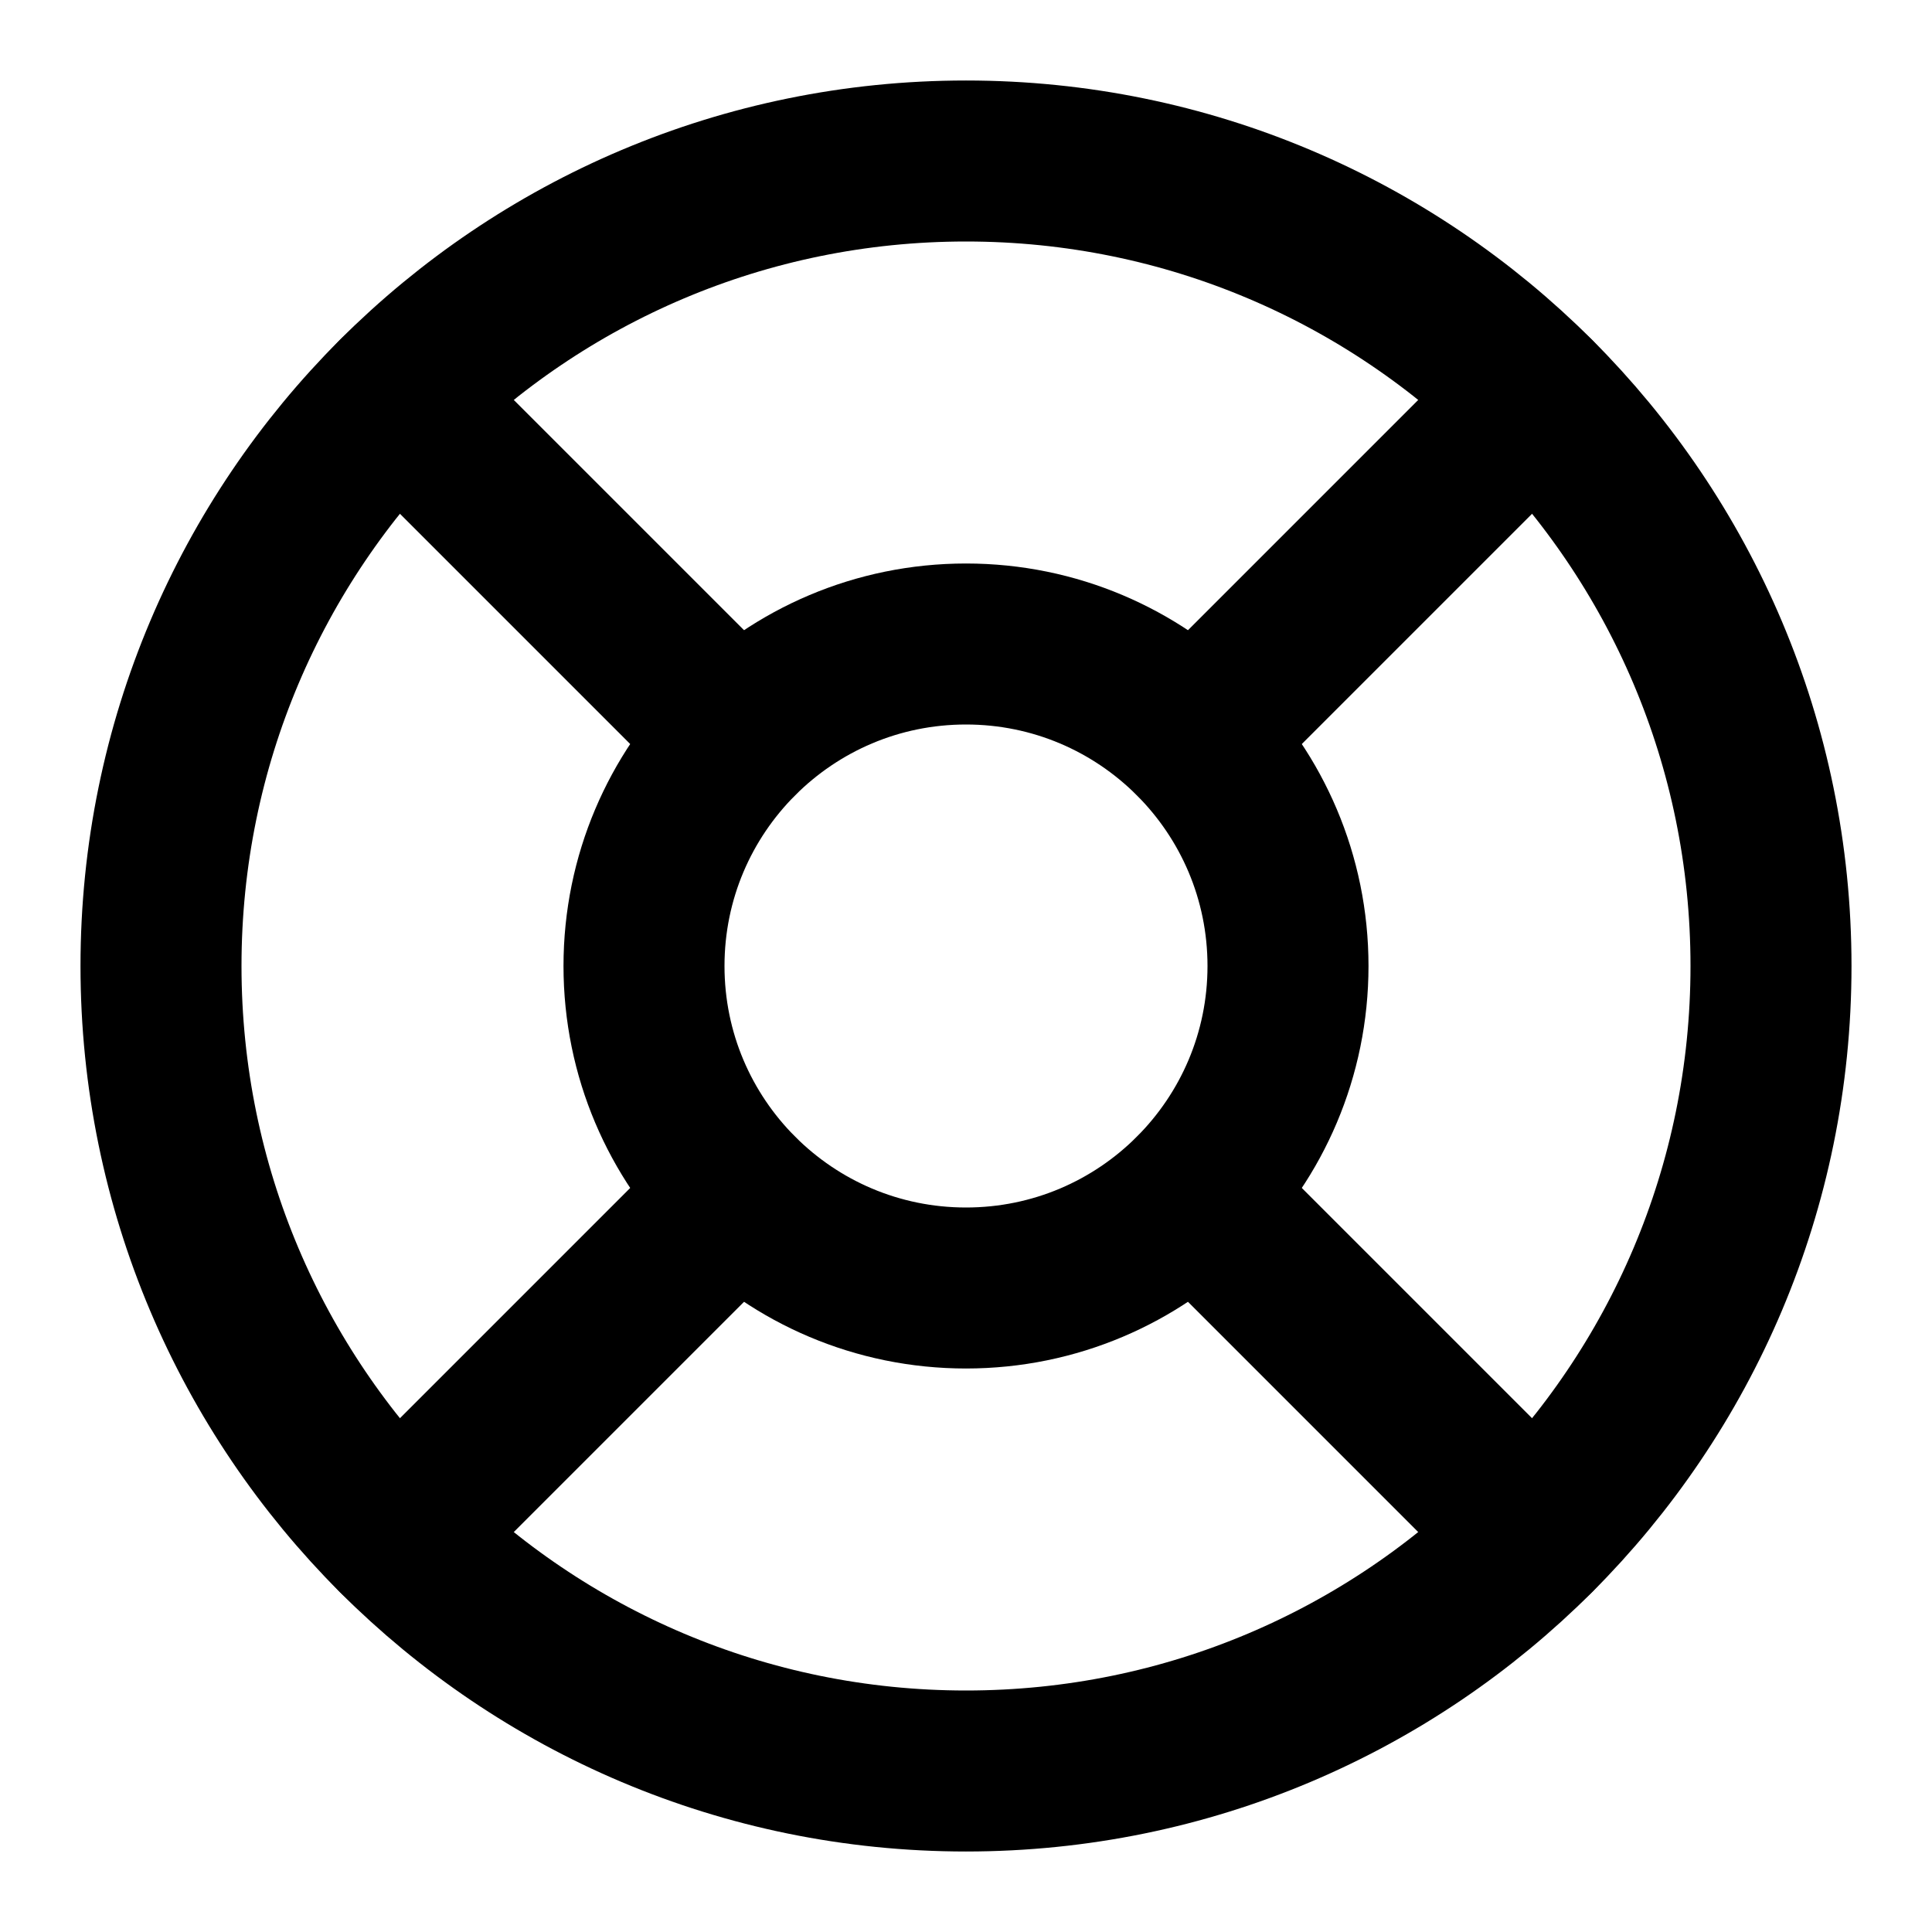
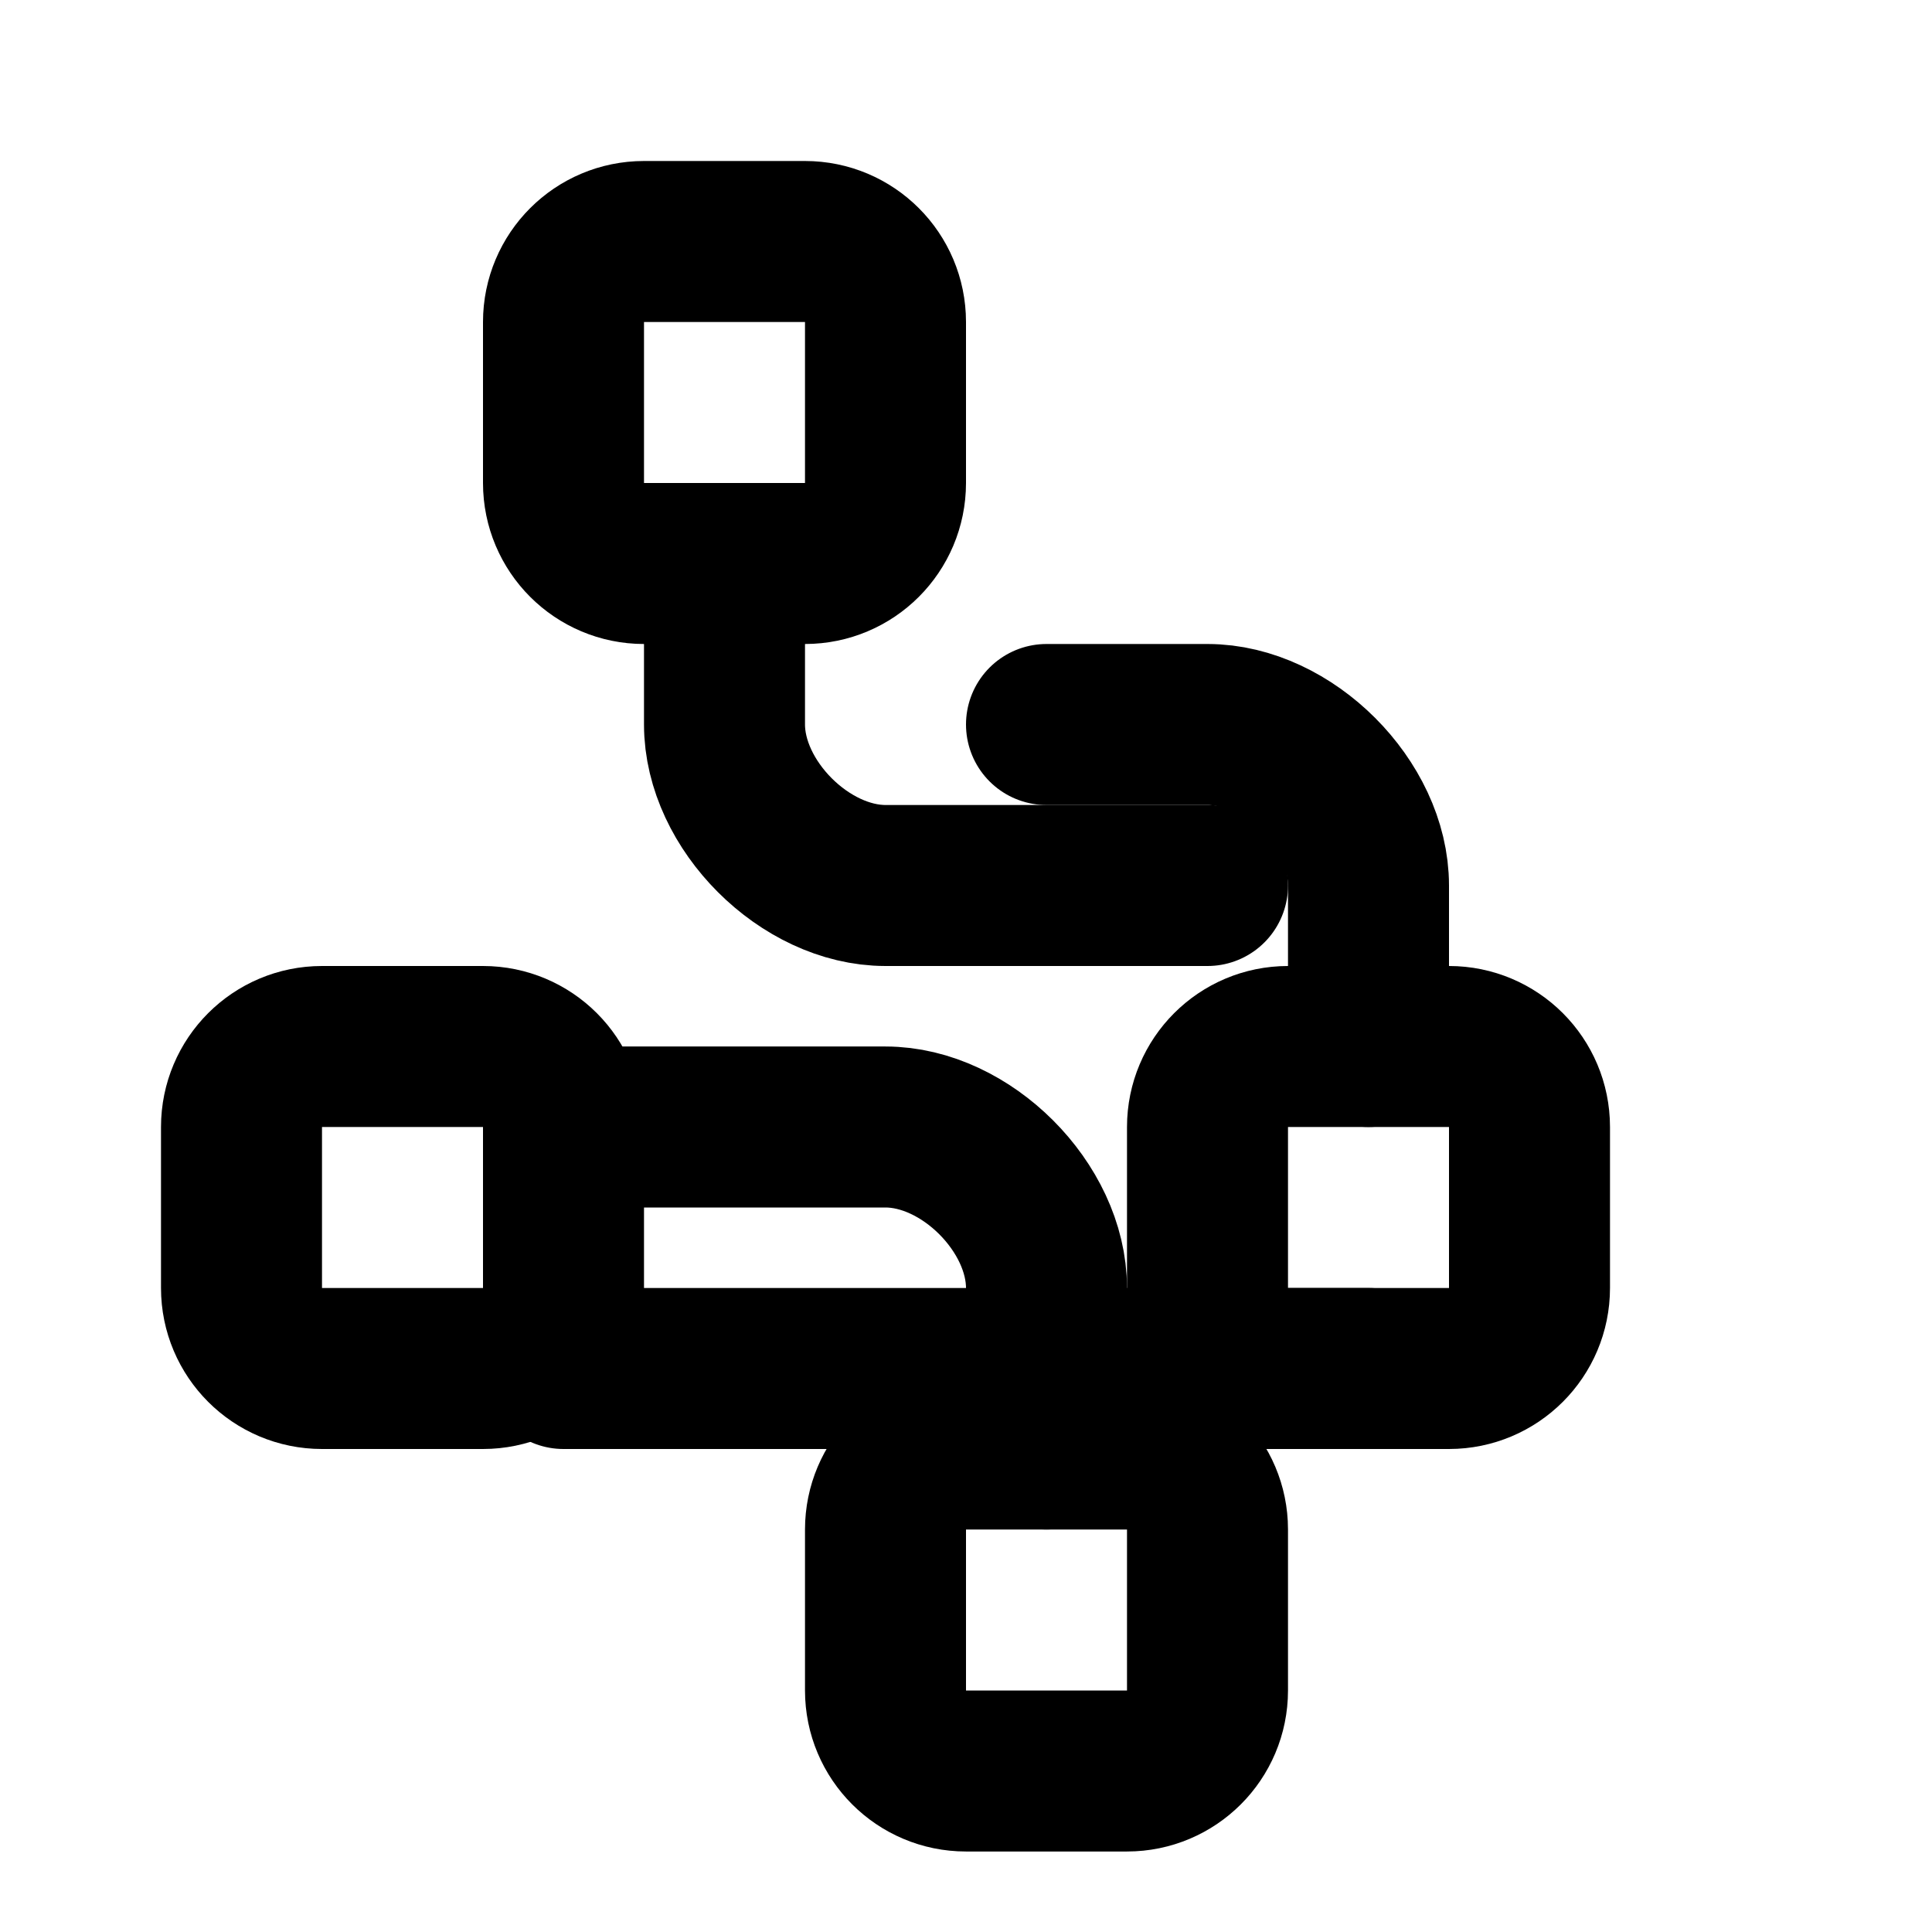
<svg xmlns="http://www.w3.org/2000/svg" viewBox="0 0 24 24" fill="none" stroke="currentColor" stroke-width="2" stroke-linecap="round" stroke-linejoin="round">
-   <circle cx="12" cy="12" r="10" />
-   <circle cx="12" cy="12" r="4" />
-   <line x1="4.93" y1="4.93" x2="9.17" y2="9.17" />
-   <line x1="19.07" y1="4.93" x2="14.83" y2="9.17" />
-   <line x1="4.93" y1="19.07" x2="9.17" y2="14.83" />
-   <line x1="19.07" y1="19.07" x2="14.83" y2="14.83" />
+   <rect x="7" y="3" width="4" height="4" rx="1" />
+   <rect x="15" y="13" width="4" height="4" rx="1" />
+   <rect x="3" y="13" width="4" height="4" rx="1" />
+   <rect x="11" y="18" width="4" height="4" rx="1" />
+   <path d="M9 7v2c0 1 1 2 2 2h4" />
+   <path d="M17 13v-2c0-1-1-2-2-2h-2" />
+   <path d="M13 18v-2c0-1-1-2-2-2H7" />
+   <path d="M7 17h10" />
</svg>
